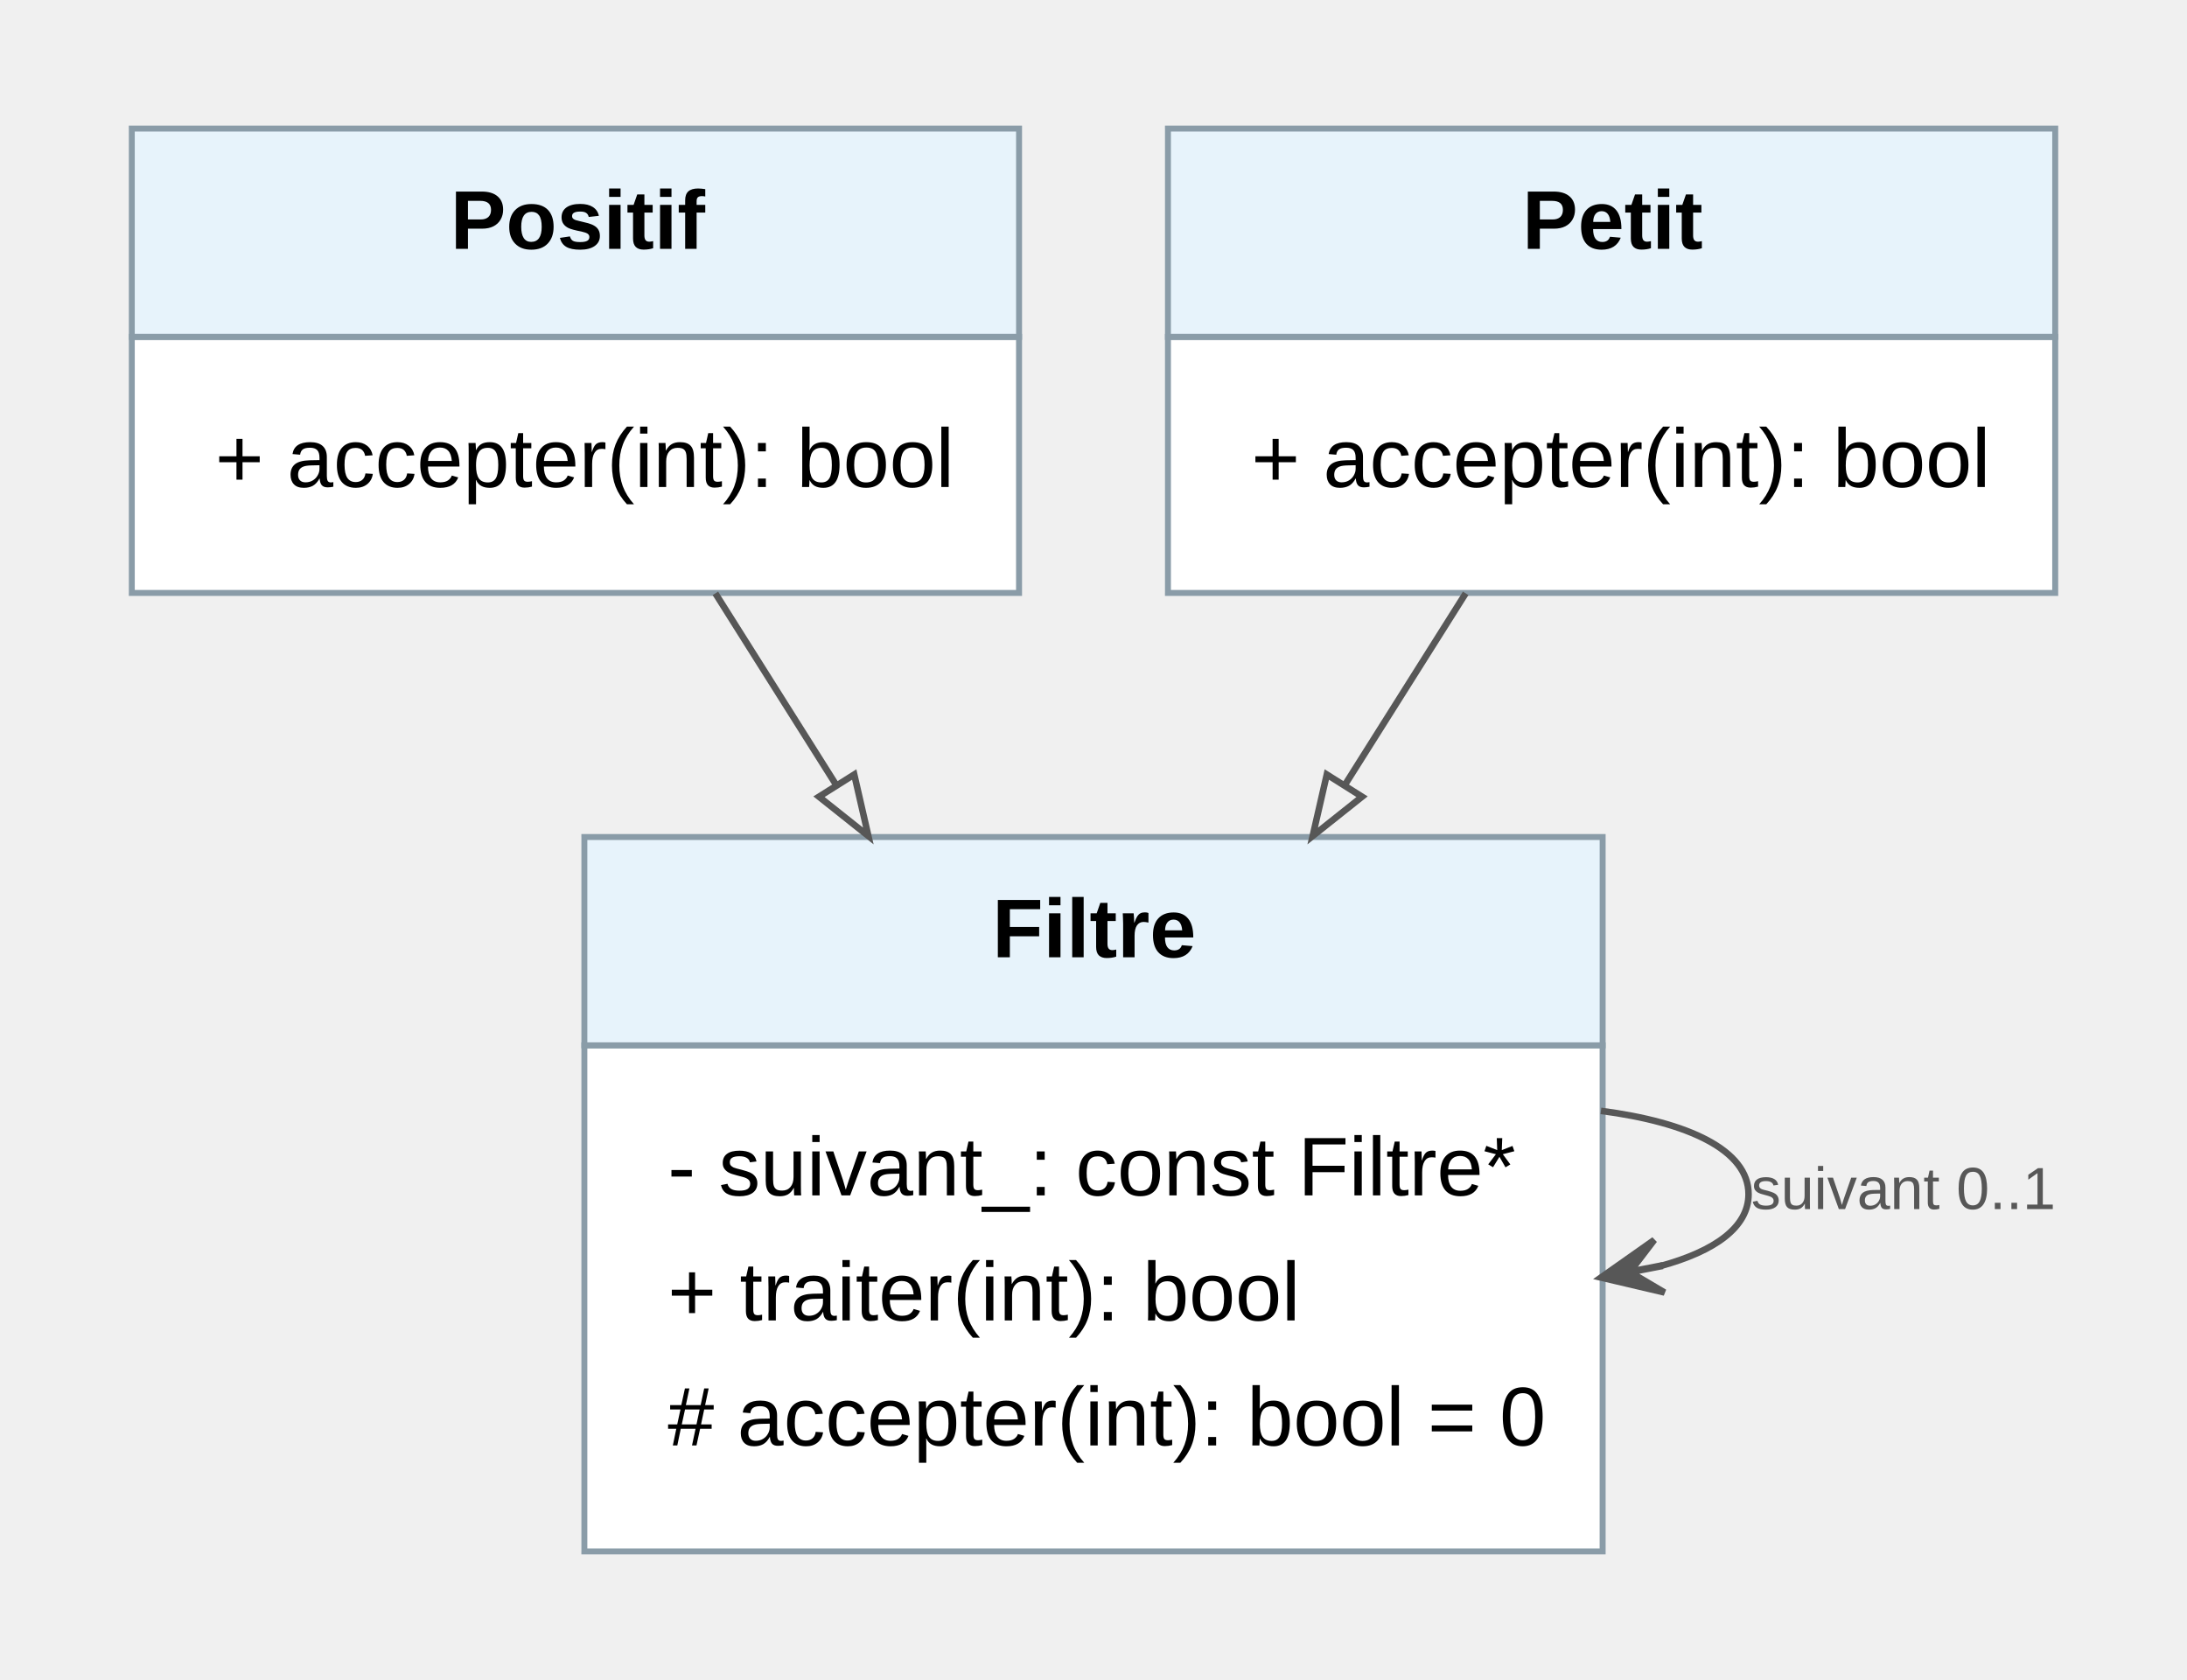
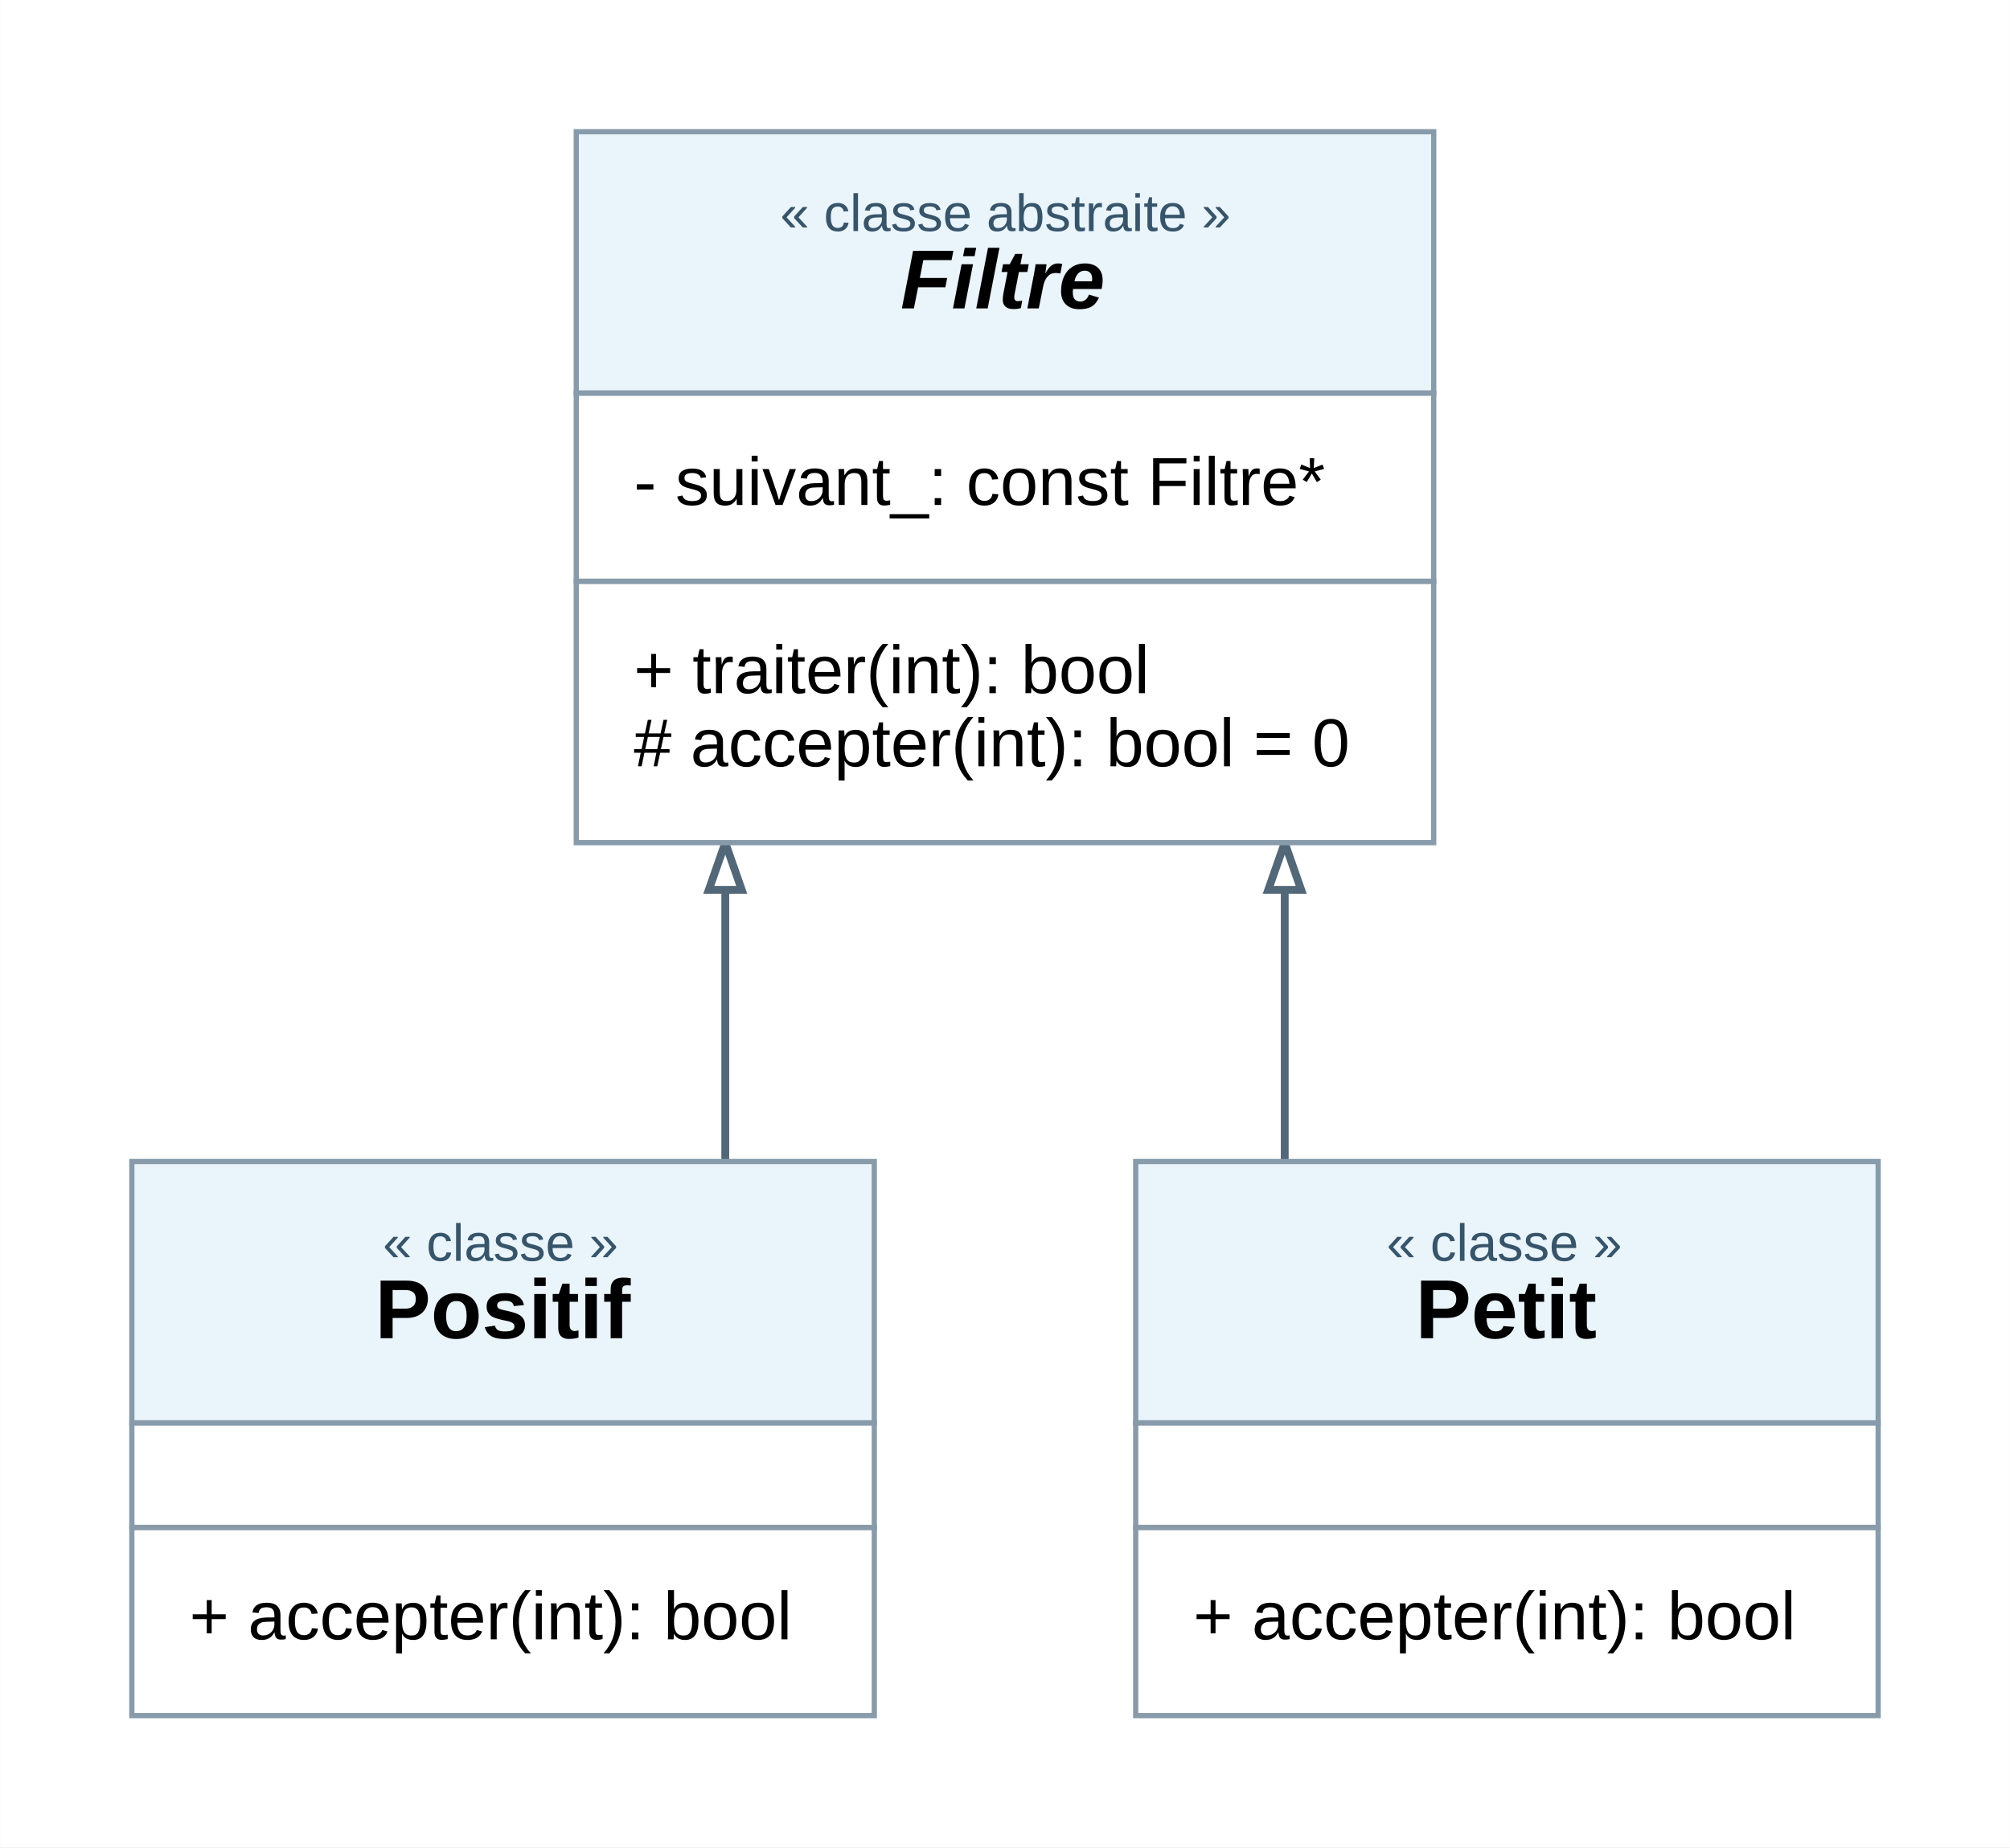
- <svg xmlns="http://www.w3.org/2000/svg" width="367pt" height="282pt" viewBox="0.00 0.00 367.20 282.20">
-   <g id="graph0" class="graph" transform="scale(1 1) rotate(0) translate(21.6 260.6)">
+ <svg xmlns="http://www.w3.org/2000/svg" width="384pt" height="353pt" viewBox="0.00 0.00 384.40 353.40">
+   <g id="graph0" class="graph" transform="scale(1 1) rotate(0) translate(25.2 328.2)">
+     <polygon fill="white" stroke="transparent" points="-25.2,25.2 -25.2,-328.2 359.2,-328.2 359.2,25.2 -25.2,25.2" />
+     <g id="edge1" class="edge">
+       <path fill="none" stroke="#526879" stroke-width="1.5" d="M113.5,-157.97C113.5,-157.97 113.5,-106.18 113.5,-106.18" />
+       <polygon fill="none" stroke="#526879" stroke-width="1.5" points="110.35,-157.97 113.5,-166.97 116.65,-157.97 110.35,-157.97" />
+     </g>
+     <g id="edge2" class="edge">
+       <path fill="none" stroke="#526879" stroke-width="1.5" d="M220.5,-157.97C220.5,-157.97 220.5,-106.18 220.5,-106.18" />
+       <polygon fill="none" stroke="#526879" stroke-width="1.5" points="217.35,-157.97 220.5,-166.97 223.65,-157.97 217.35,-157.97" />
+     </g>
    <g id="node1" class="node">
-       <polygon fill="white" stroke="transparent" points="76,0 76,-120 247,-120 247,0 76,0" />
-       <polygon fill="#e7f3fb" stroke="transparent" points="76.5,-85 76.5,-120 247.5,-120 247.5,-85 76.5,-85" />
-       <polygon fill="none" stroke="#8a9ca8" points="76.5,-85 76.5,-120 247.5,-120 247.5,-85 76.5,-85" />
-       <text text-anchor="start" x="145" y="-99.8" font-family="Arial" font-weight="bold" font-size="14.00">Filtre</text>
-       <polygon fill="none" stroke="#8a9ca8" points="76.5,0 76.5,-85 247.5,-85 247.5,0 76.5,0" />
-       <text text-anchor="start" x="90.5" y="-59.8" font-family="Arial" font-size="14.00">- suivant_: const Filtre*</text>
-       <text text-anchor="start" x="90.5" y="-38.8" font-family="Arial" font-size="14.00">+ traiter(int): bool</text>
-       <text text-anchor="start" x="90.5" y="-17.8" font-family="Arial" font-size="14.00"># accepter(int): bool = 0</text>
-     </g>
-     <g id="edge3" class="edge">
-       <path fill="none" stroke="#575757" stroke-width="1.1" d="M247.21,-74C261.86,-72.09 272,-67.42 272,-60 272,-54.43 266.29,-50.42 257.26,-47.95" />
-       <polygon fill="#575757" stroke="#575757" stroke-width="1.1" points="247.21,-46 257.89,-43.49 252.13,-46.9 257.04,-47.85 257.03,-47.9 257.02,-47.95 252.11,-47 256.17,-52.32 247.21,-46 247.21,-46" />
-       <text text-anchor="middle" x="298" y="-57.5" font-family="Arial" font-size="10.00" fill="#575757">suivant 0..1</text>
+       <polygon fill="white" stroke="transparent" points="85,-167 85,-303 249,-303 249,-167 85,-167" />
+       <polygon fill="#eaf4fb" stroke="transparent" points="85,-253 85,-303 249,-303 249,-253 85,-253" />
+       <polygon fill="none" stroke="#879baa" points="85,-253 85,-303 249,-303 249,-253 85,-253" />
+       <text text-anchor="start" x="124" y="-284" font-family="Arial" font-size="10.00" fill="#36556b">« classe abstraite »</text>
+       <text text-anchor="start" x="147" y="-269.2" font-family="Arial" font-weight="bold" font-style="italic" font-size="16.00">Filtre</text>
+       <polygon fill="none" stroke="#879baa" points="85,-217 85,-253 249,-253 249,-217 85,-217" />
+       <text text-anchor="start" x="96" y="-231.6" font-family="Arial" font-size="13.00">- suivant_: const Filtre*</text>
+       <polygon fill="none" stroke="#879baa" points="85,-167 85,-217 249,-217 249,-167 85,-167" />
+       <text text-anchor="start" x="96" y="-195.6" font-family="Arial" font-size="13.00">+ traiter(int): bool</text>
+       <text text-anchor="start" x="96" y="-181.6" font-family="Arial" font-size="13.00"># accepter(int): bool = 0</text>
    </g>
    <g id="node2" class="node">
-       <polygon fill="white" stroke="transparent" points="0,-161 0,-239 149,-239 149,-161 0,-161" />
-       <polygon fill="#e7f3fb" stroke="transparent" points="0.5,-204 0.5,-239 149.5,-239 149.5,-204 0.5,-204" />
-       <polygon fill="none" stroke="#8a9ca8" points="0.5,-204 0.5,-239 149.5,-239 149.5,-204 0.5,-204" />
-       <text text-anchor="start" x="54" y="-218.8" font-family="Arial" font-weight="bold" font-size="14.00">Positif</text>
-       <polygon fill="none" stroke="#8a9ca8" points="0.5,-161 0.5,-204 149.5,-204 149.5,-161 0.5,-161" />
-       <text text-anchor="start" x="14.5" y="-178.8" font-family="Arial" font-size="14.00">+ accepter(int): bool</text>
-     </g>
-     <g id="edge1" class="edge">
-       <path fill="none" stroke="#575757" stroke-width="1.1" d="M98.5,-160.93C104.84,-150.88 111.86,-139.73 118.86,-128.63" />
-       <polygon fill="none" stroke="#575757" stroke-width="1.1" points="121.82,-130.5 124.19,-120.17 115.9,-126.77 121.82,-130.5" />
+       <polygon fill="white" stroke="transparent" points="0,0 0,-106 142,-106 142,0 0,0" />
+       <polygon fill="#eaf4fb" stroke="transparent" points="0,-56 0,-106 142,-106 142,-56 0,-56" />
+       <polygon fill="none" stroke="#879baa" points="0,-56 0,-106 142,-106 142,-56 0,-56" />
+       <text text-anchor="start" x="48" y="-87" font-family="Arial" font-size="10.00" fill="#36556b">« classe »</text>
+       <text text-anchor="start" x="46.5" y="-72.2" font-family="Arial" font-weight="bold" font-size="16.00">Positif</text>
+       <polygon fill="none" stroke="#879baa" points="0,-36 0,-56 142,-56 142,-36 0,-36" />
+       <text text-anchor="start" x="3" y="-42.6" font-family="Arial" font-size="13.00"> </text>
+       <polygon fill="none" stroke="#879baa" points="0,0 0,-36 142,-36 142,0 0,0" />
+       <text text-anchor="start" x="11" y="-14.6" font-family="Arial" font-size="13.00">+ accepter(int): bool</text>
    </g>
    <g id="node3" class="node">
-       <polygon fill="white" stroke="transparent" points="174,-161 174,-239 323,-239 323,-161 174,-161" />
-       <polygon fill="#e7f3fb" stroke="transparent" points="174.5,-204 174.5,-239 323.5,-239 323.5,-204 174.5,-204" />
-       <polygon fill="none" stroke="#8a9ca8" points="174.5,-204 174.5,-239 323.5,-239 323.5,-204 174.5,-204" />
-       <text text-anchor="start" x="234" y="-218.8" font-family="Arial" font-weight="bold" font-size="14.00">Petit</text>
-       <polygon fill="none" stroke="#8a9ca8" points="174.5,-161 174.5,-204 323.5,-204 323.5,-161 174.5,-161" />
-       <text text-anchor="start" x="188.5" y="-178.8" font-family="Arial" font-size="14.00">+ accepter(int): bool</text>
-     </g>
-     <g id="edge2" class="edge">
-       <path fill="none" stroke="#575757" stroke-width="1.1" d="M224.5,-160.93C218.16,-150.88 211.14,-139.73 204.14,-128.63" />
-       <polygon fill="none" stroke="#575757" stroke-width="1.1" points="207.1,-126.77 198.81,-120.17 201.18,-130.5 207.1,-126.77" />
+       <polygon fill="white" stroke="transparent" points="192,0 192,-106 334,-106 334,0 192,0" />
+       <polygon fill="#eaf4fb" stroke="transparent" points="192,-56 192,-106 334,-106 334,-56 192,-56" />
+       <polygon fill="none" stroke="#879baa" points="192,-56 192,-106 334,-106 334,-56 192,-56" />
+       <text text-anchor="start" x="240" y="-87" font-family="Arial" font-size="10.00" fill="#36556b">« classe »</text>
+       <text text-anchor="start" x="245.5" y="-72.2" font-family="Arial" font-weight="bold" font-size="16.00">Petit</text>
+       <polygon fill="none" stroke="#879baa" points="192,-36 192,-56 334,-56 334,-36 192,-36" />
+       <text text-anchor="start" x="195" y="-42.6" font-family="Arial" font-size="13.00"> </text>
+       <polygon fill="none" stroke="#879baa" points="192,0 192,-36 334,-36 334,0 192,0" />
+       <text text-anchor="start" x="203" y="-14.6" font-family="Arial" font-size="13.00">+ accepter(int): bool</text>
    </g>
  </g>
</svg>
